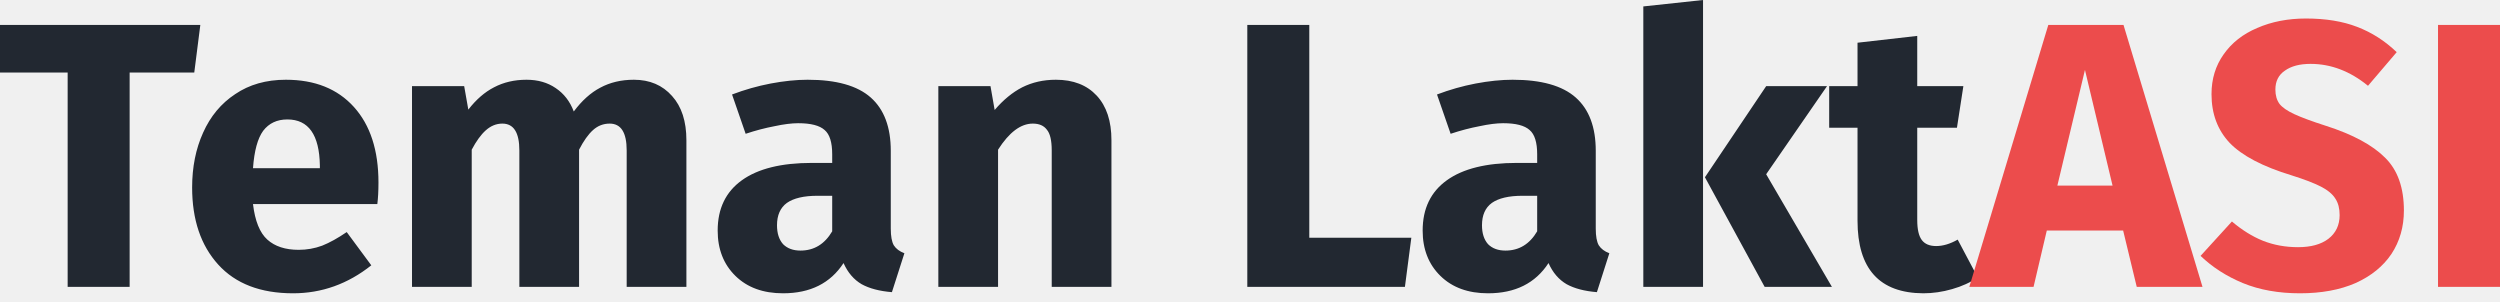
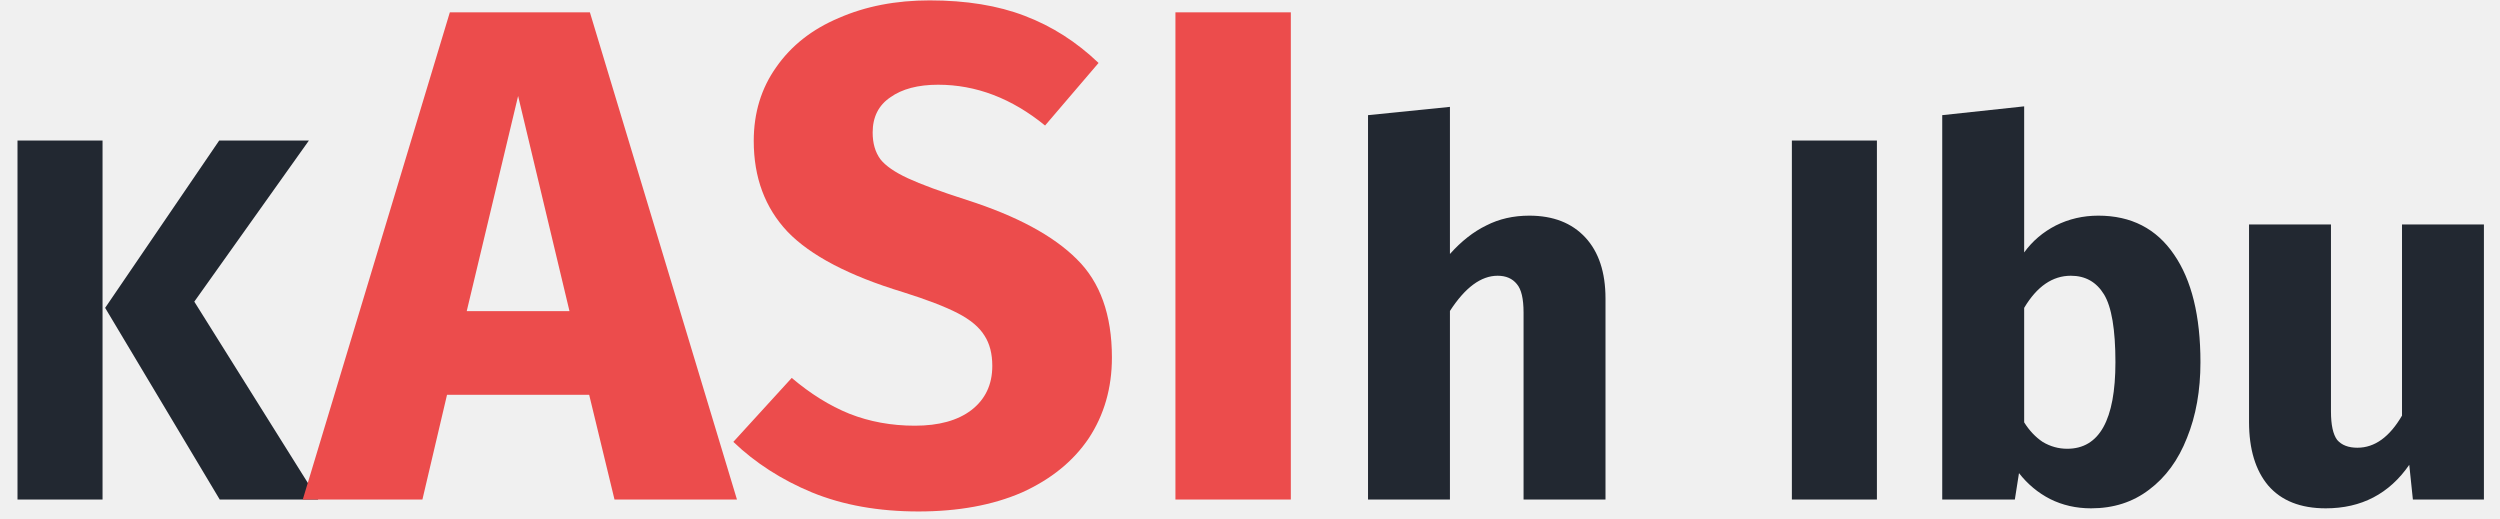
- <svg xmlns="http://www.w3.org/2000/svg" width="116" height="14" viewBox="0 0 116 14" fill="none">
-   <path d="M9.295 1.157L9.014 3.367H6.015V13.311H3.139V3.367H0V1.157H9.295ZM17.561 8.47C17.561 8.856 17.543 9.189 17.508 9.47H11.739C11.832 10.253 12.054 10.803 12.405 11.118C12.756 11.434 13.241 11.592 13.861 11.592C14.235 11.592 14.597 11.528 14.948 11.399C15.299 11.259 15.678 11.048 16.088 10.768L17.228 12.311C16.14 13.176 14.93 13.609 13.597 13.609C12.089 13.609 10.932 13.165 10.125 12.276C9.318 11.387 8.915 10.195 8.915 8.698C8.915 7.751 9.085 6.904 9.424 6.156C9.763 5.396 10.259 4.799 10.914 4.367C11.569 3.922 12.352 3.7 13.264 3.7C14.609 3.7 15.661 4.121 16.421 4.963C17.181 5.805 17.561 6.974 17.561 8.47ZM14.842 7.681C14.819 6.255 14.316 5.542 13.334 5.542C12.855 5.542 12.481 5.717 12.212 6.068C11.955 6.419 11.797 6.997 11.739 7.804H14.842V7.681ZM29.412 3.7C30.148 3.7 30.739 3.952 31.183 4.454C31.627 4.945 31.849 5.629 31.849 6.506V13.311H29.078V6.98C29.078 6.15 28.815 5.735 28.289 5.735C27.997 5.735 27.74 5.834 27.518 6.033C27.296 6.232 27.079 6.536 26.869 6.945V13.311H24.098V6.98C24.098 6.15 23.835 5.735 23.309 5.735C23.028 5.735 22.771 5.84 22.537 6.05C22.315 6.249 22.099 6.547 21.888 6.945V13.311H19.117V3.998H21.538L21.73 5.086C22.093 4.618 22.49 4.273 22.923 4.051C23.367 3.817 23.87 3.7 24.431 3.7C24.957 3.7 25.407 3.829 25.782 4.086C26.167 4.343 26.448 4.706 26.623 5.173C26.997 4.671 27.407 4.302 27.851 4.069C28.307 3.823 28.827 3.7 29.412 3.7ZM41.332 10.61C41.332 10.961 41.379 11.218 41.472 11.382C41.578 11.545 41.741 11.668 41.964 11.75L41.385 13.556C40.812 13.509 40.344 13.387 39.982 13.188C39.619 12.977 39.339 12.65 39.14 12.206C38.532 13.141 37.597 13.609 36.334 13.609C35.41 13.609 34.674 13.34 34.124 12.802C33.575 12.264 33.3 11.563 33.3 10.698C33.3 9.68 33.674 8.903 34.422 8.365C35.171 7.827 36.252 7.559 37.667 7.559H38.614V7.155C38.614 6.606 38.497 6.232 38.263 6.033C38.029 5.822 37.62 5.717 37.035 5.717C36.732 5.717 36.363 5.764 35.931 5.857C35.498 5.939 35.054 6.056 34.598 6.208L33.967 4.384C34.551 4.162 35.147 3.993 35.755 3.876C36.375 3.759 36.948 3.7 37.474 3.7C38.807 3.7 39.783 3.975 40.403 4.525C41.022 5.074 41.332 5.898 41.332 6.997V10.61ZM37.141 11.627C37.772 11.627 38.263 11.329 38.614 10.733V9.084H37.93C37.299 9.084 36.825 9.195 36.509 9.417C36.206 9.64 36.053 9.984 36.053 10.452C36.053 10.826 36.147 11.118 36.334 11.329C36.533 11.528 36.802 11.627 37.141 11.627ZM48.993 3.7C49.8 3.7 50.431 3.946 50.887 4.437C51.343 4.928 51.571 5.618 51.571 6.506V13.311H48.8V6.98C48.8 6.512 48.724 6.191 48.572 6.015C48.432 5.828 48.216 5.735 47.923 5.735C47.362 5.735 46.825 6.138 46.31 6.945V13.311H43.539V3.998H45.959L46.152 5.103C46.55 4.636 46.977 4.285 47.432 4.051C47.9 3.817 48.42 3.7 48.993 3.7ZM60.751 1.157V11.031H65.486L65.188 13.311H57.875V1.157H60.751ZM74.043 10.61C74.043 10.961 74.09 11.218 74.183 11.382C74.288 11.545 74.452 11.668 74.674 11.75L74.096 13.556C73.522 13.509 73.055 13.387 72.693 13.188C72.33 12.977 72.049 12.65 71.851 12.206C71.243 13.141 70.308 13.609 69.045 13.609C68.121 13.609 67.385 13.34 66.835 12.802C66.286 12.264 66.011 11.563 66.011 10.698C66.011 9.68 66.385 8.903 67.133 8.365C67.882 7.827 68.963 7.559 70.378 7.559H71.325V7.155C71.325 6.606 71.208 6.232 70.974 6.033C70.74 5.822 70.331 5.717 69.746 5.717C69.443 5.717 69.074 5.764 68.642 5.857C68.209 5.939 67.765 6.056 67.309 6.208L66.677 4.384C67.262 4.162 67.858 3.993 68.466 3.876C69.086 3.759 69.659 3.7 70.185 3.7C71.518 3.7 72.494 3.975 73.114 4.525C73.733 5.074 74.043 5.898 74.043 6.997V10.61ZM69.852 11.627C70.483 11.627 70.974 11.329 71.325 10.733V9.084H70.641C70.01 9.084 69.536 9.195 69.22 9.417C68.916 9.64 68.764 9.984 68.764 10.452C68.764 10.826 68.858 11.118 69.045 11.329C69.243 11.528 69.513 11.627 69.852 11.627ZM79.021 0V13.311H76.25V0.298L79.021 0ZM84.773 3.998L81.95 8.085L85.001 13.311H81.88L79.109 8.225L81.95 3.998H84.773ZM91.766 12.872C91.427 13.106 91.03 13.287 90.574 13.416C90.13 13.544 89.685 13.609 89.241 13.609C87.207 13.597 86.189 12.475 86.189 10.242V5.928H84.874V3.998H86.189V1.982L88.96 1.666V3.998H91.1L90.802 5.928H88.96V10.207C88.96 10.639 89.03 10.949 89.171 11.136C89.311 11.323 89.533 11.417 89.837 11.417C90.153 11.417 90.486 11.317 90.837 11.118L91.766 12.872Z" fill="#222831" />
-   <path d="M99.145 13.311L98.514 10.698H94.971L94.357 13.311H91.376L95.041 1.158H98.531L102.196 13.311H99.145ZM95.462 8.611H98.022L96.742 3.244L95.462 8.611ZM106.998 0.859C107.91 0.859 108.7 0.988 109.366 1.245C110.044 1.502 110.658 1.894 111.207 2.42L109.875 3.981C109.045 3.303 108.156 2.964 107.209 2.964C106.707 2.964 106.309 3.069 106.016 3.28C105.724 3.478 105.578 3.771 105.578 4.156C105.578 4.425 105.642 4.647 105.771 4.823C105.9 4.986 106.128 5.144 106.455 5.296C106.782 5.448 107.273 5.629 107.928 5.84C109.167 6.237 110.079 6.728 110.664 7.313C111.249 7.886 111.541 8.704 111.541 9.768C111.541 10.528 111.348 11.2 110.962 11.785C110.576 12.358 110.021 12.808 109.296 13.135C108.571 13.451 107.712 13.609 106.718 13.609C105.724 13.609 104.841 13.451 104.07 13.135C103.31 12.82 102.655 12.399 102.106 11.873L103.561 10.277C104.029 10.674 104.508 10.973 104.999 11.171C105.502 11.37 106.046 11.469 106.63 11.469C107.226 11.469 107.694 11.341 108.033 11.084C108.384 10.815 108.559 10.446 108.559 9.979C108.559 9.675 108.495 9.423 108.366 9.225C108.238 9.014 108.016 8.827 107.7 8.663C107.384 8.5 106.928 8.324 106.332 8.137C104.988 7.728 104.029 7.225 103.456 6.629C102.895 6.033 102.614 5.279 102.614 4.367C102.614 3.665 102.801 3.052 103.175 2.525C103.55 1.988 104.07 1.578 104.736 1.298C105.403 1.006 106.157 0.859 106.998 0.859ZM116 1.158V13.311H113.124V1.158H116Z" fill="#EC4C4C" />
+ <svg xmlns="http://www.w3.org/2000/svg" width="111" height="23" viewBox="0 0 111 23" fill="none">
+   <g clip-path="url(#clip0_13_390)">
+     <path d="M4.553 6.24V22.179H0.777V6.24H4.553ZM13.715 6.24L8.627 13.393L14.13 22.179H9.756L4.668 13.669L9.732 6.24H13.715ZM67.9 9.575C68.959 9.575 69.787 9.897 70.386 10.541C70.984 11.185 71.284 12.089 71.284 13.255V22.179H67.646V13.876C67.646 13.262 67.547 12.841 67.347 12.611C67.147 12.365 66.864 12.243 66.495 12.243C65.758 12.243 65.052 12.764 64.377 13.807V22.179H60.74V5.113L64.377 4.745V11.277C64.884 10.709 65.421 10.288 65.989 10.012C66.557 9.72 67.194 9.575 67.9 9.575ZM83.335 6.24V22.179H79.559V6.24H83.335ZM93.165 9.575C94.623 9.575 95.743 10.15 96.526 11.3C97.309 12.434 97.7 14.029 97.7 16.084C97.7 17.341 97.501 18.46 97.102 19.442C96.718 20.423 96.158 21.19 95.421 21.742C94.699 22.294 93.84 22.57 92.843 22.57C92.183 22.57 91.576 22.432 91.024 22.156C90.486 21.88 90.026 21.496 89.643 21.006L89.459 22.179H86.235V5.113L89.873 4.722V11.208C90.241 10.702 90.709 10.303 91.277 10.012C91.86 9.72 92.489 9.575 93.165 9.575ZM91.784 19.925C93.211 19.925 93.925 18.644 93.925 16.084C93.925 14.627 93.755 13.623 93.418 13.071C93.08 12.519 92.59 12.243 91.945 12.243C91.131 12.243 90.44 12.718 89.873 13.669V18.752C90.103 19.12 90.379 19.411 90.702 19.626C91.039 19.825 91.4 19.925 91.784 19.925ZM110.286 22.179H107.132L106.971 20.638C106.081 21.926 104.845 22.57 103.264 22.57C102.144 22.57 101.292 22.232 100.709 21.558C100.141 20.883 99.857 19.94 99.857 18.729V9.966H103.495V18.269C103.495 18.867 103.587 19.288 103.771 19.534C103.97 19.764 104.269 19.879 104.669 19.879C105.436 19.879 106.096 19.403 106.649 18.453V9.966H110.286V22.179Z" fill="#222831" />
+     <path d="M27.284 22.179L26.159 17.528H19.848L18.755 22.179H13.443L19.973 0.547H26.191L32.721 22.179H27.284ZM20.723 13.813H25.285L23.004 4.262L20.723 13.813ZM41.277 0.017C42.901 0.017 44.307 0.246 45.495 0.703C46.703 1.161 47.797 1.858 48.776 2.795L46.401 5.573C44.922 4.366 43.339 3.762 41.652 3.762C40.756 3.762 40.048 3.95 39.527 4.324C39.006 4.678 38.746 5.198 38.746 5.885C38.746 6.364 38.861 6.759 39.09 7.071C39.319 7.362 39.725 7.643 40.308 7.914C40.891 8.184 41.766 8.507 42.933 8.881C45.141 9.589 46.765 10.463 47.807 11.504C48.848 12.523 49.369 13.98 49.369 15.873C49.369 17.226 49.025 18.423 48.338 19.463C47.651 20.483 46.661 21.284 45.37 21.867C44.078 22.428 42.547 22.709 40.777 22.709C39.006 22.709 37.434 22.428 36.059 21.867C34.705 21.305 33.539 20.556 32.56 19.619L35.153 16.779C35.986 17.486 36.84 18.017 37.715 18.371C38.611 18.724 39.579 18.901 40.621 18.901C41.683 18.901 42.516 18.672 43.12 18.215C43.745 17.736 44.058 17.08 44.058 16.248C44.058 15.707 43.943 15.26 43.714 14.906C43.485 14.531 43.089 14.198 42.527 13.907C41.964 13.616 41.152 13.303 40.09 12.97C37.694 12.242 35.986 11.347 34.965 10.286C33.966 9.225 33.466 7.883 33.466 6.259C33.466 5.011 33.799 3.918 34.465 2.982C35.132 2.025 36.059 1.296 37.246 0.797C38.434 0.277 39.777 0.017 41.277 0.017ZM57.313 0.547V22.179H52.189V0.547H57.313Z" fill="#EC4C4C" />
+   </g>
+   <defs>
+     <clipPath id="clip0_13_390">
+       <rect width="111" height="23" fill="white" />
+     </clipPath>
+   </defs>
</svg>
